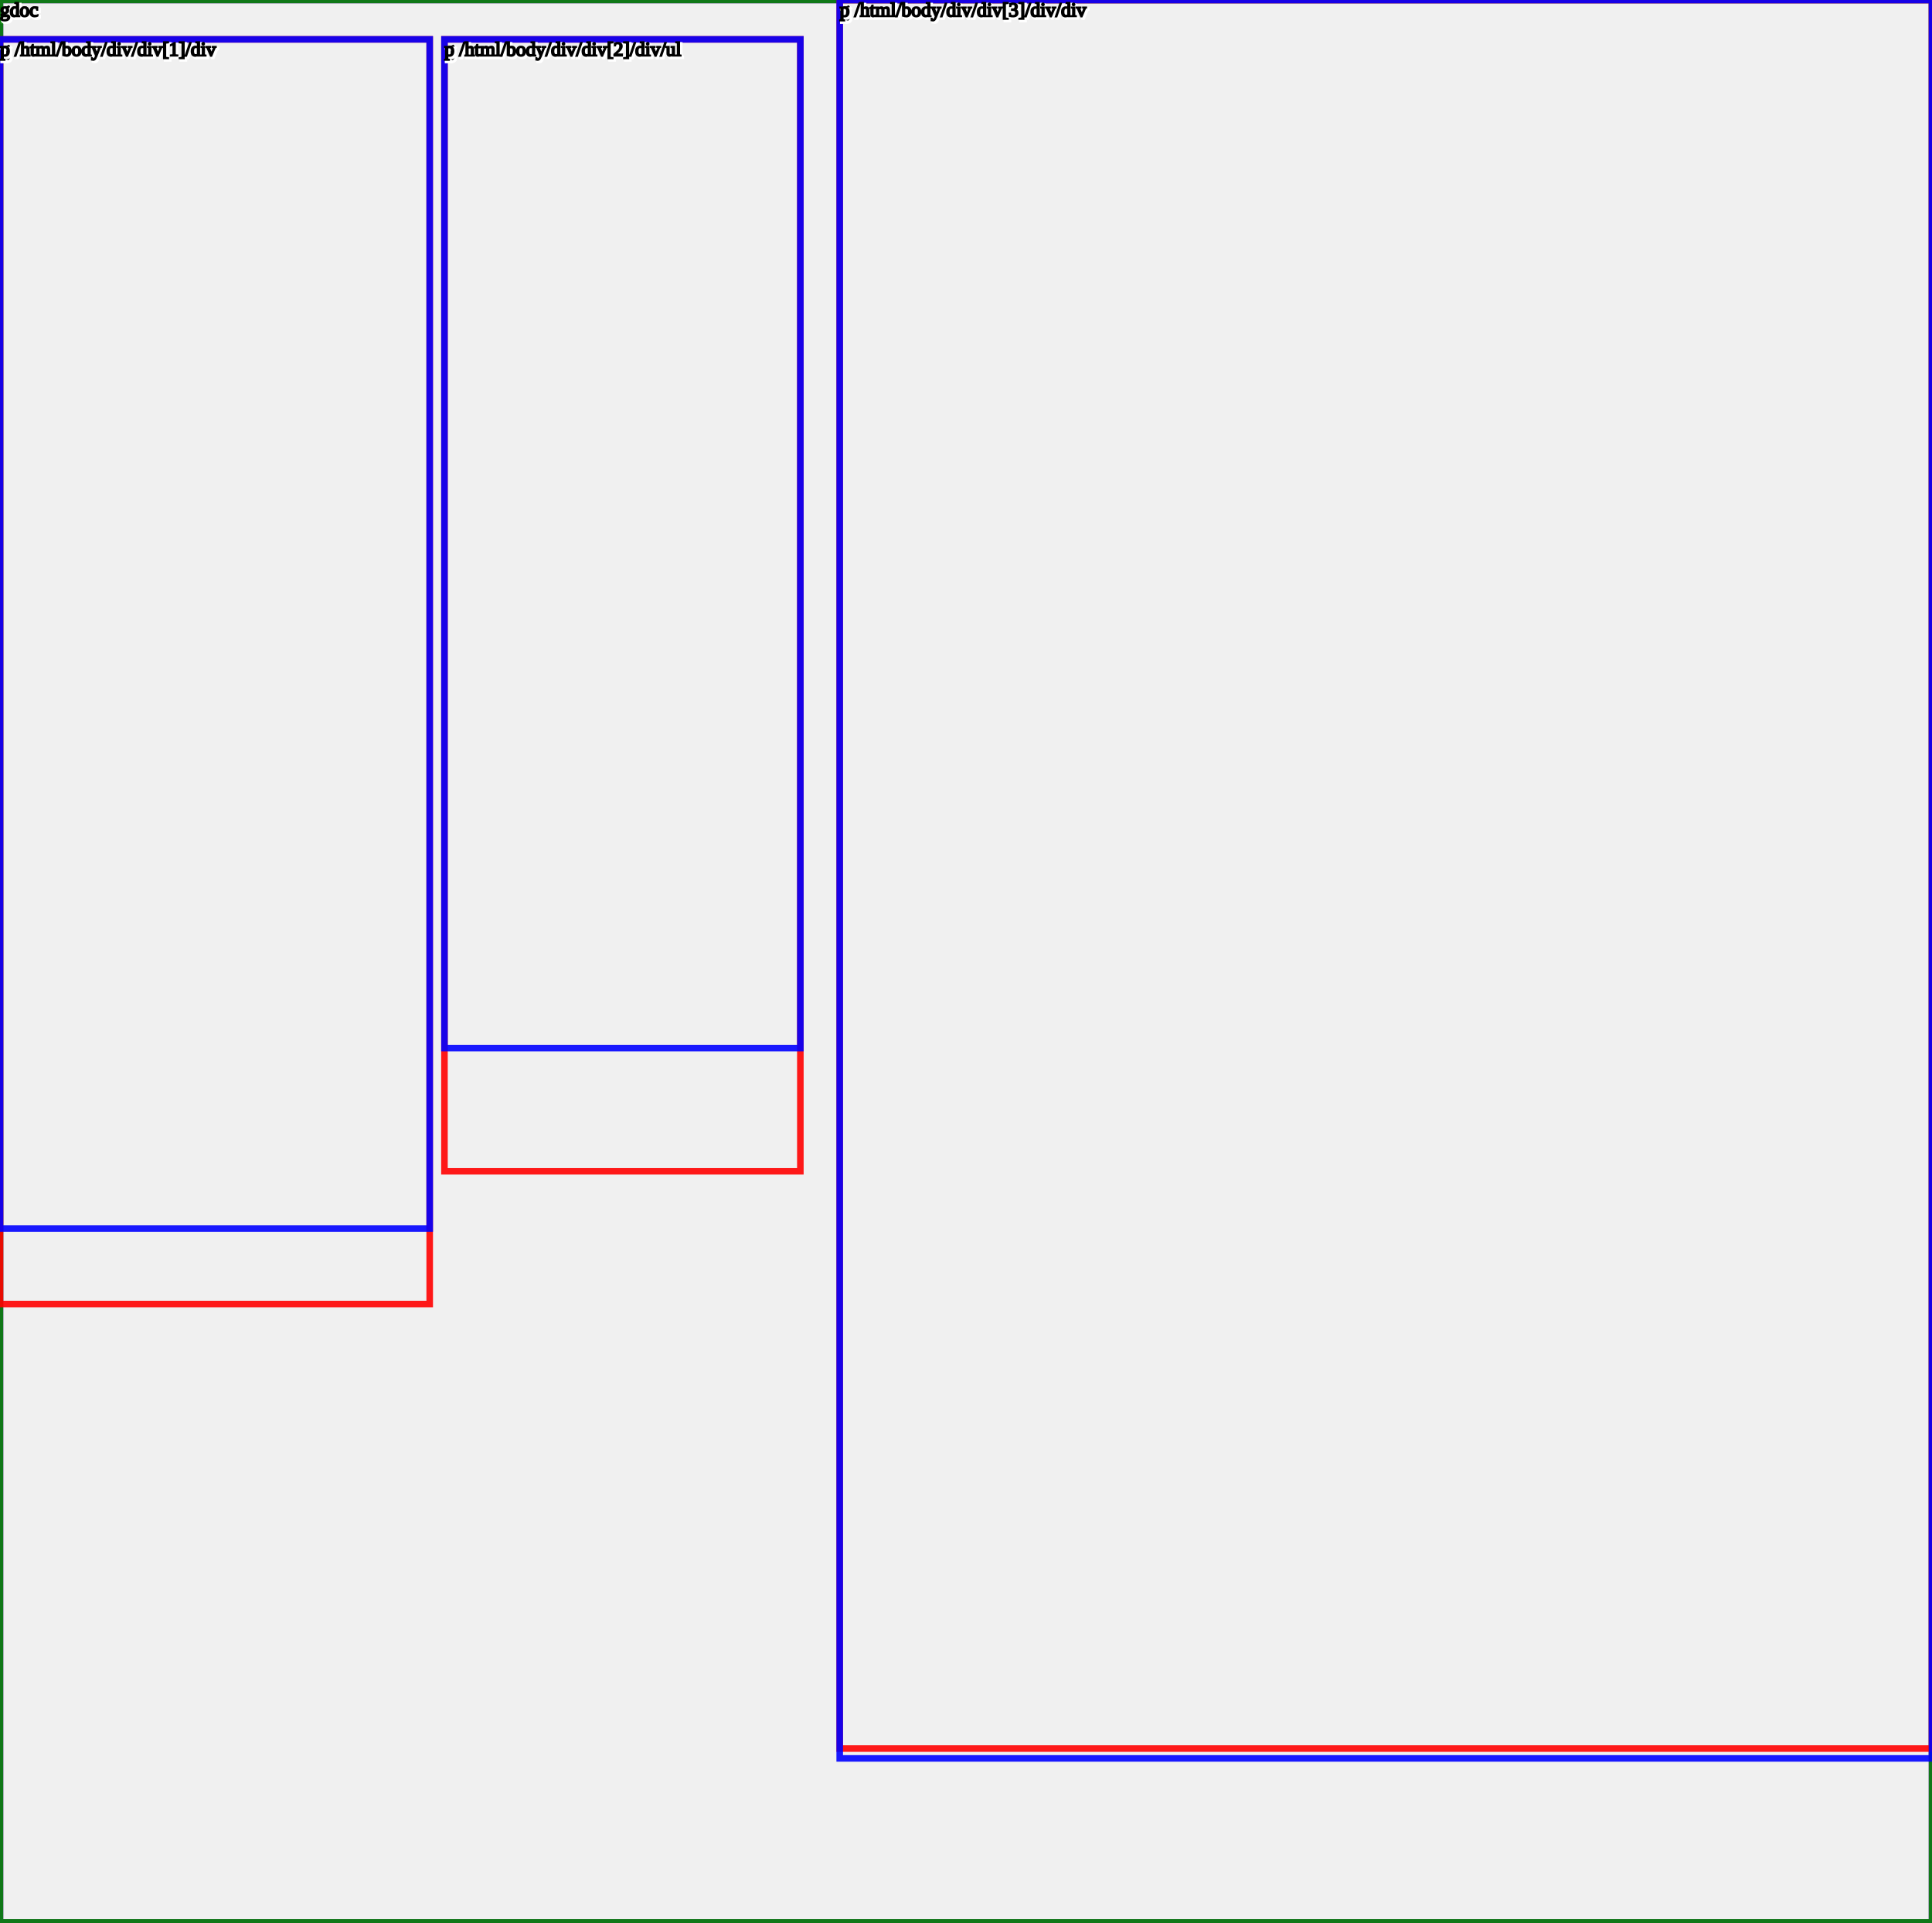
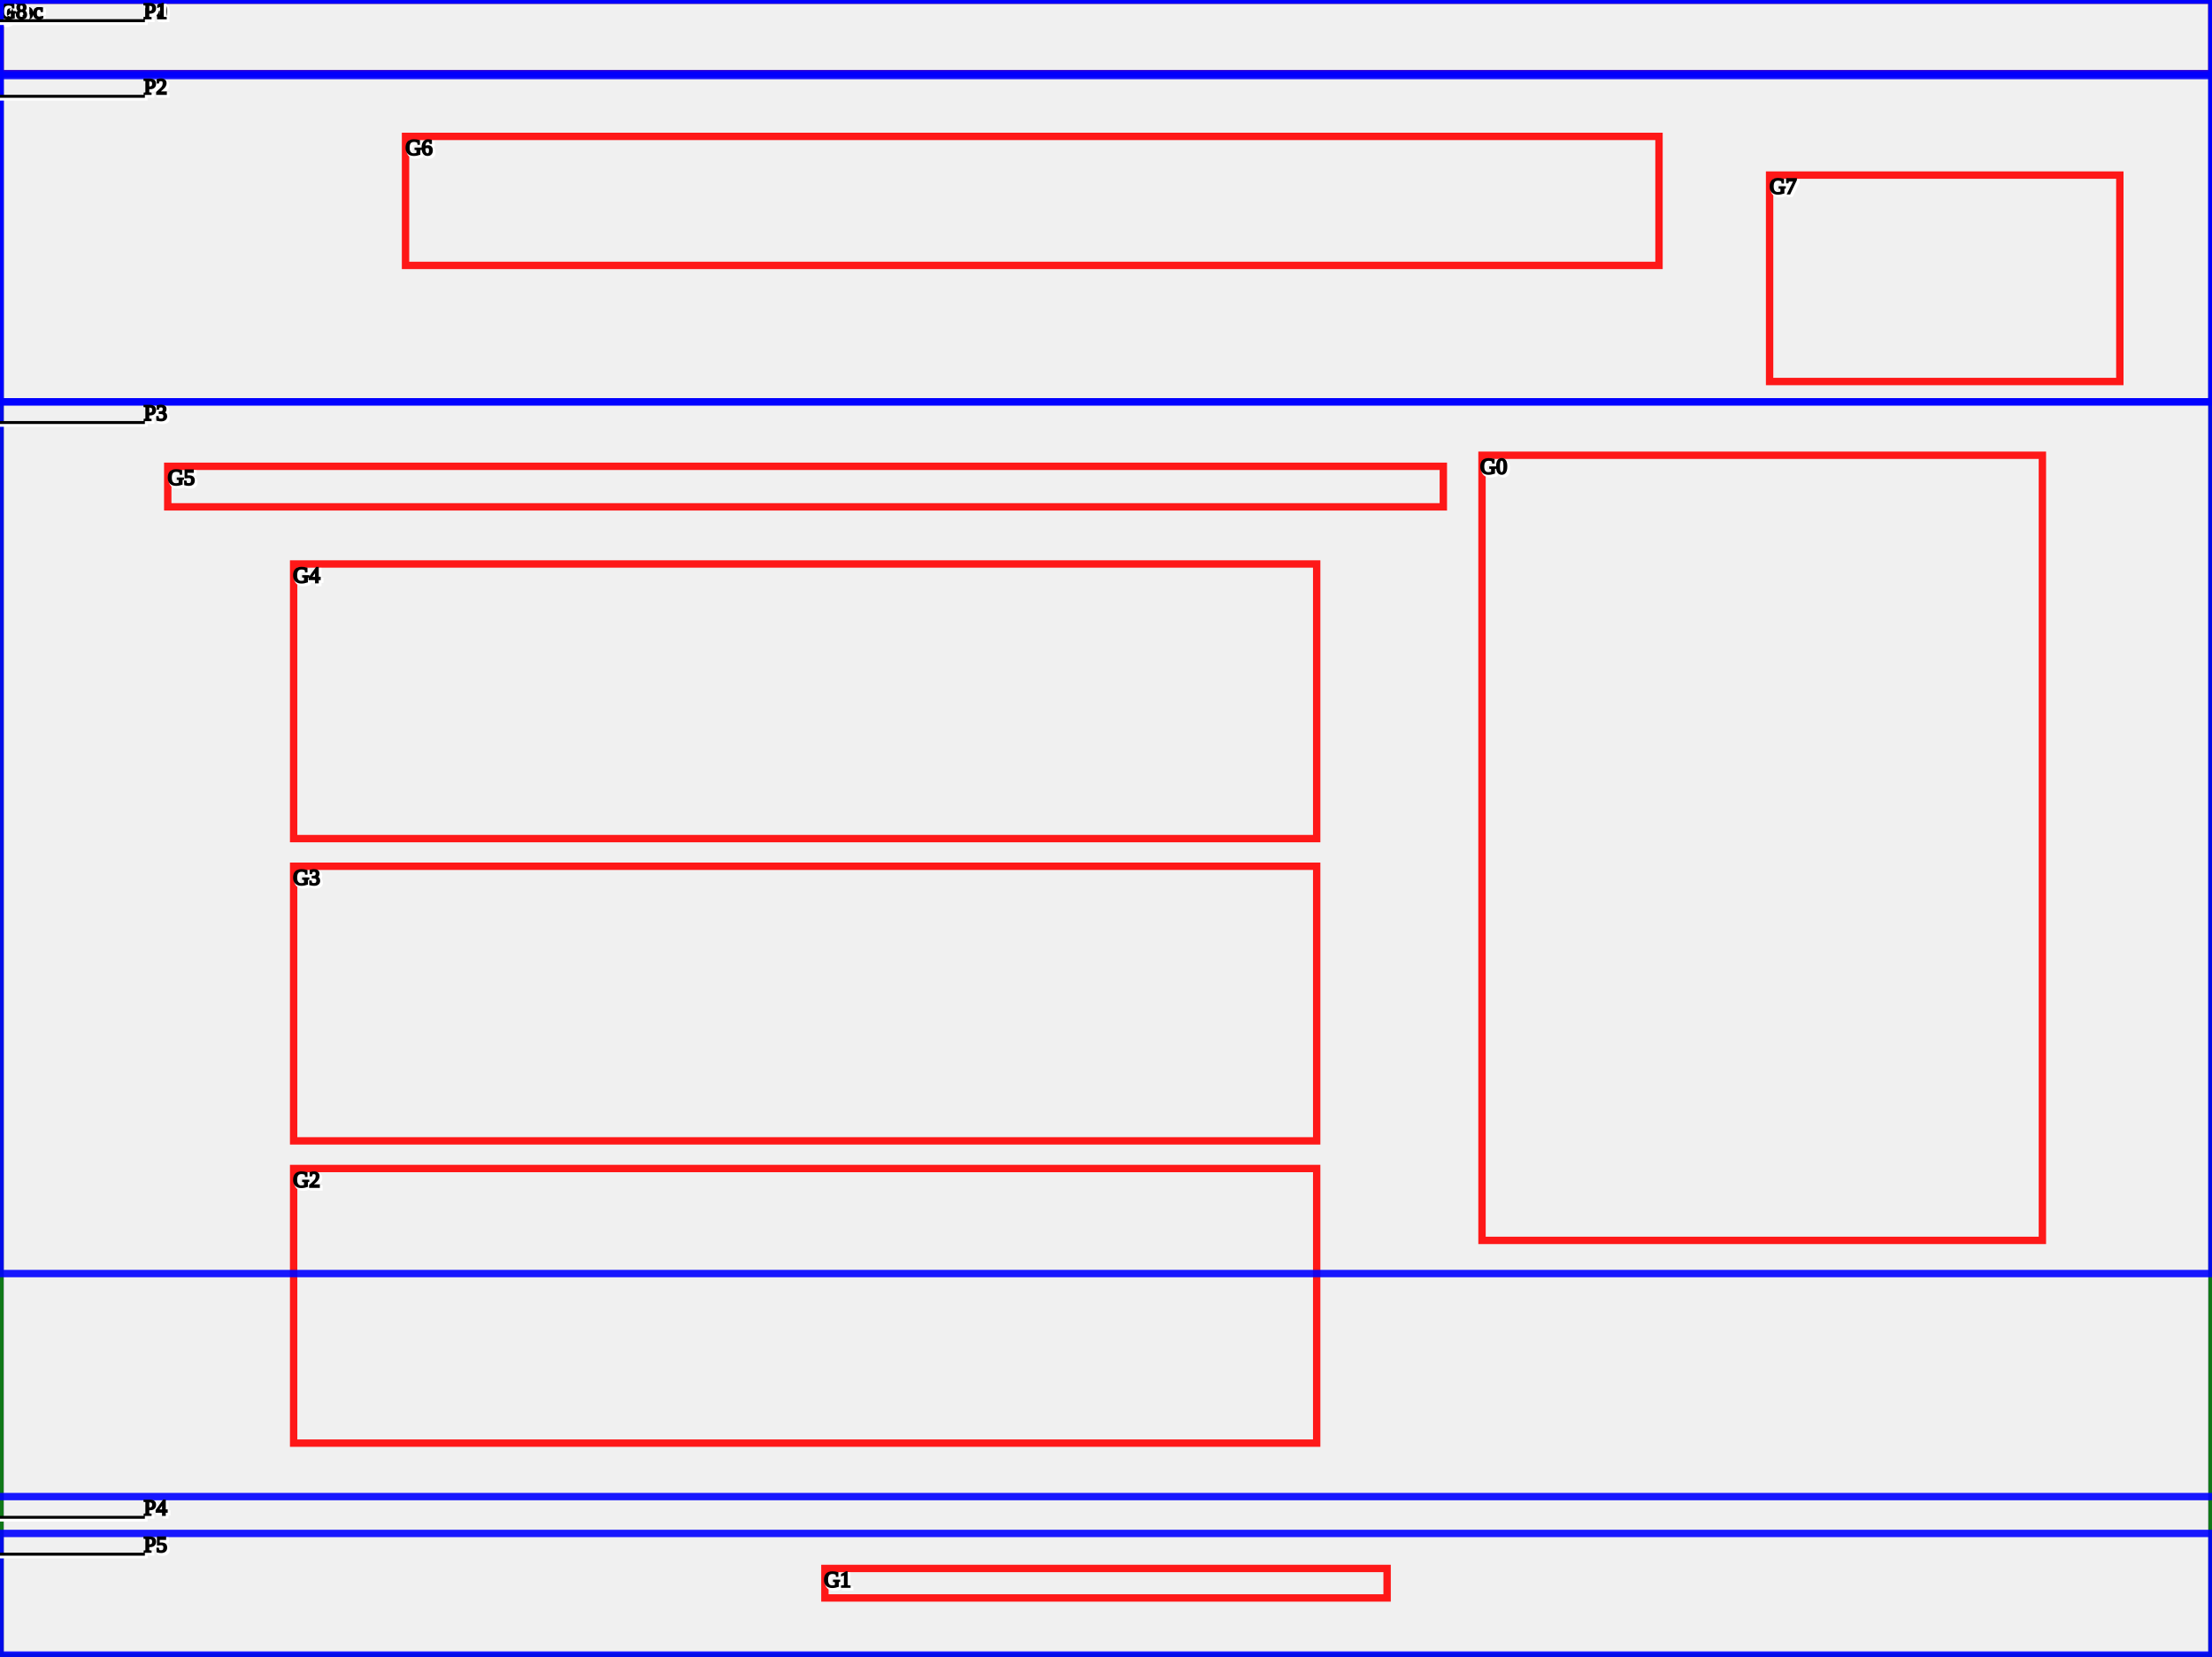
- <svg xmlns="http://www.w3.org/2000/svg" xml:space="preserve" width="1178.0px" height="1172.0px">
+ <svg xmlns="http://www.w3.org/2000/svg" xml:space="preserve" width="1200.0px" height="899.0px">
  <g>
-     <polygon points="0,0 0,1172.0 1178.0,1172.0 1178.0,0" style="fill:transparent;stroke:#A020F0;stroke-width:4;fill-opacity:0.3;stroke-opacity:0.9" />
+     <polygon points="0,0 0,899.0 1200.0,899.0 1200.0,0" style="fill:transparent;stroke:#A020F0;stroke-width:4;fill-opacity:0.3;stroke-opacity:0.9" />
    <text x="1" y="11" style="fill:white;fill-opacity:1;stroke:white;stroke-width:2;stroke-opacity:1">pdoc 
</text>
    <text x="0" y="10" style="stroke:black;stroke-width:1;stroke-opacity:1">pdoc 
</text>
  </g>
  <g>
-     <polygon points="0,0 0,1172.0 1178.0,1172.0 1178.0,0" style="fill:transparent;stroke:green;stroke-width:4;fill-opacity:0.3;stroke-opacity:0.9" />
+     <polygon points="0,0 0,899.0 1200.0,899.0 1200.0,0" style="fill:transparent;stroke:green;stroke-width:4;fill-opacity:0.3;stroke-opacity:0.9" />
    <text x="1" y="11" style="fill:white;fill-opacity:1;stroke:white;stroke-width:2;stroke-opacity:1">gdoc 
</text>
    <text x="0" y="10" style="stroke:black;stroke-width:1;stroke-opacity:1">gdoc 
</text>
  </g>
  <g>
-     <polygon points="0.0,24.0 0.0,795.0 262.0,795.0 262.0,24.0" style="fill:transparent;stroke:red;stroke-width:4;fill-opacity:0.3;stroke-opacity:0.9" />
-     <text x="1" y="35" style="fill:white;fill-opacity:1;stroke:white;stroke-width:2;stroke-opacity:1">g 
+     <polygon points="803.984,247.0 803.984,673.0 1107.984,673.0 1107.984,247.0" style="fill:transparent;stroke:red;stroke-width:4;fill-opacity:0.3;stroke-opacity:0.9" />
+     <text x="804" y="258" style="fill:white;fill-opacity:1;stroke:white;stroke-width:2;stroke-opacity:1">G0
</text>
-     <text x="0" y="34" style="stroke:black;stroke-width:1;stroke-opacity:1">g 
+     <text x="803" y="257" style="stroke:black;stroke-width:1;stroke-opacity:1">G0
</text>
  </g>
  <g>
-     <polygon points="271.0,24.0 271.0,714.0 488.0,714.0 488.0,24.0" style="fill:transparent;stroke:red;stroke-width:4;fill-opacity:0.3;stroke-opacity:0.9" />
-     <text x="272" y="35" style="fill:white;fill-opacity:1;stroke:white;stroke-width:2;stroke-opacity:1">g 
+     <polygon points="447.5,851.0 447.5,867.0 752.5,867.0 752.5,851.0" style="fill:transparent;stroke:red;stroke-width:4;fill-opacity:0.3;stroke-opacity:0.9" />
+     <text x="448" y="862" style="fill:white;fill-opacity:1;stroke:white;stroke-width:2;stroke-opacity:1">G1
</text>
-     <text x="271" y="34" style="stroke:black;stroke-width:1;stroke-opacity:1">g 
+     <text x="447" y="861" style="stroke:black;stroke-width:1;stroke-opacity:1">G1
</text>
  </g>
  <g>
-     <polygon points="512.0,0.0 512.0,1066.0 1178.0,1066.0 1178.0,0.0" style="fill:transparent;stroke:red;stroke-width:4;fill-opacity:0.3;stroke-opacity:0.9" />
-     <text x="513" y="11" style="fill:white;fill-opacity:1;stroke:white;stroke-width:2;stroke-opacity:1">g 
+     <polygon points="159.297,634.0 159.297,783.0 714.297,783.0 714.297,634.0" style="fill:transparent;stroke:red;stroke-width:4;fill-opacity:0.3;stroke-opacity:0.9" />
+     <text x="160" y="645" style="fill:white;fill-opacity:1;stroke:white;stroke-width:2;stroke-opacity:1">G2
</text>
-     <text x="512" y="10" style="stroke:black;stroke-width:1;stroke-opacity:1">g 
+     <text x="159" y="644" style="stroke:black;stroke-width:1;stroke-opacity:1">G2
</text>
  </g>
  <g>
-     <polygon points="0.0,24.0 0.0,749.0 262.0,749.0 262.0,24.0" style="fill:transparent;stroke:blue;stroke-width:4;fill-opacity:0.3;stroke-opacity:0.9" />
-     <text x="1" y="35" style="fill:white;fill-opacity:1;stroke:white;stroke-width:2;stroke-opacity:1">p /html/body/div/div[1]/div
+     <polygon points="159.297,470.0 159.297,619.0 714.297,619.0 714.297,470.0" style="fill:transparent;stroke:red;stroke-width:4;fill-opacity:0.3;stroke-opacity:0.9" />
+     <text x="160" y="481" style="fill:white;fill-opacity:1;stroke:white;stroke-width:2;stroke-opacity:1">G3
</text>
-     <text x="0" y="34" style="stroke:black;stroke-width:1;stroke-opacity:1">p /html/body/div/div[1]/div
+     <text x="159" y="480" style="stroke:black;stroke-width:1;stroke-opacity:1">G3
</text>
  </g>
  <g>
-     <polygon points="271.0,24.0 271.0,639.0 488.0,639.0 488.0,24.0" style="fill:transparent;stroke:blue;stroke-width:4;fill-opacity:0.3;stroke-opacity:0.9" />
-     <text x="272" y="35" style="fill:white;fill-opacity:1;stroke:white;stroke-width:2;stroke-opacity:1">p /html/body/div/div[2]/div/ul
+     <polygon points="159.297,306.0 159.297,455.0 714.297,455.0 714.297,306.0" style="fill:transparent;stroke:red;stroke-width:4;fill-opacity:0.3;stroke-opacity:0.9" />
+     <text x="160" y="317" style="fill:white;fill-opacity:1;stroke:white;stroke-width:2;stroke-opacity:1">G4
</text>
-     <text x="271" y="34" style="stroke:black;stroke-width:1;stroke-opacity:1">p /html/body/div/div[2]/div/ul
+     <text x="159" y="316" style="stroke:black;stroke-width:1;stroke-opacity:1">G4
</text>
  </g>
  <g>
-     <polygon points="512.0,0.0 512.0,1072.0 1178.0,1072.0 1178.0,0.0" style="fill:transparent;stroke:blue;stroke-width:4;fill-opacity:0.3;stroke-opacity:0.9" />
-     <text x="513" y="11" style="fill:white;fill-opacity:1;stroke:white;stroke-width:2;stroke-opacity:1">p /html/body/div/div[3]/div/div
+     <polygon points="91.0,253.0 91.0,275.0 783.0,275.0 783.0,253.0" style="fill:transparent;stroke:red;stroke-width:4;fill-opacity:0.3;stroke-opacity:0.9" />
+     <text x="92" y="264" style="fill:white;fill-opacity:1;stroke:white;stroke-width:2;stroke-opacity:1">G5
</text>
-     <text x="512" y="10" style="stroke:black;stroke-width:1;stroke-opacity:1">p /html/body/div/div[3]/div/div
+     <text x="91" y="263" style="stroke:black;stroke-width:1;stroke-opacity:1">G5
+ </text>
+   </g>
+   <g>
+     <polygon points="220.0,74.0 220.0,144.0 900.0,144.0 900.0,74.0" style="fill:transparent;stroke:red;stroke-width:4;fill-opacity:0.3;stroke-opacity:0.9" />
+     <text x="221" y="85" style="fill:white;fill-opacity:1;stroke:white;stroke-width:2;stroke-opacity:1">G6
+ </text>
+     <text x="220" y="84" style="stroke:black;stroke-width:1;stroke-opacity:1">G6
+ </text>
+   </g>
+   <g>
+     <polygon points="960.0,95.0 960.0,207.0 1150.0,207.0 1150.0,95.0" style="fill:transparent;stroke:red;stroke-width:4;fill-opacity:0.3;stroke-opacity:0.9" />
+     <text x="961" y="106" style="fill:white;fill-opacity:1;stroke:white;stroke-width:2;stroke-opacity:1">G7
+ </text>
+     <text x="960" y="105" style="stroke:black;stroke-width:1;stroke-opacity:1">G7
+ </text>
+   </g>
+   <g>
+     <polygon points="0.0,0.0 0.0,40.0 1200.0,40.0 1200.0,0.0" style="fill:transparent;stroke:red;stroke-width:4;fill-opacity:0.3;stroke-opacity:0.9" />
+     <text x="1" y="11" style="fill:white;fill-opacity:1;stroke:white;stroke-width:2;stroke-opacity:1">G8
+ </text>
+     <text x="0" y="10" style="stroke:black;stroke-width:1;stroke-opacity:1">G8
+ </text>
+   </g>
+   <g>
+     <polygon points="0.0,0.0 0.0,691.0 1200.0,691.0 1200.0,0.0" style="fill:transparent;stroke:blue;stroke-width:4;fill-opacity:0.3;stroke-opacity:0.9" />
+     <text x="1" y="11" style="fill:white;fill-opacity:1;stroke:white;stroke-width:2;stroke-opacity:1">_____________P0
+ </text>
+     <text x="0" y="10" style="stroke:black;stroke-width:1;stroke-opacity:1">_____________P0
+ </text>
+   </g>
+   <g>
+     <polygon points="0.0,0.0 0.0,40.0 1200.0,40.0 1200.0,0.0" style="fill:transparent;stroke:blue;stroke-width:4;fill-opacity:0.3;stroke-opacity:0.9" />
+     <text x="1" y="11" style="fill:white;fill-opacity:1;stroke:white;stroke-width:2;stroke-opacity:1">_____________P1
+ </text>
+     <text x="0" y="10" style="stroke:black;stroke-width:1;stroke-opacity:1">_____________P1
+ </text>
+   </g>
+   <g>
+     <polygon points="0.0,41.0 0.0,218.0 1200.0,218.0 1200.0,41.0" style="fill:transparent;stroke:blue;stroke-width:4;fill-opacity:0.3;stroke-opacity:0.9" />
+     <text x="1" y="52" style="fill:white;fill-opacity:1;stroke:white;stroke-width:2;stroke-opacity:1">_____________P2
+ </text>
+     <text x="0" y="51" style="stroke:black;stroke-width:1;stroke-opacity:1">_____________P2
+ </text>
+   </g>
+   <g>
+     <polygon points="0.0,218.0 0.0,218.0 1200.0,218.0 1200.0,218.0" style="fill:transparent;stroke:blue;stroke-width:4;fill-opacity:0.3;stroke-opacity:0.9" />
+     <text x="1" y="229" style="fill:white;fill-opacity:1;stroke:white;stroke-width:2;stroke-opacity:1">_____________P3
+ </text>
+     <text x="0" y="228" style="stroke:black;stroke-width:1;stroke-opacity:1">_____________P3
+ </text>
+   </g>
+   <g>
+     <polygon points="0.0,812.0 0.0,812.0 1200.0,812.0 1200.0,812.0" style="fill:transparent;stroke:blue;stroke-width:4;fill-opacity:0.3;stroke-opacity:0.9" />
+     <text x="1" y="823" style="fill:white;fill-opacity:1;stroke:white;stroke-width:2;stroke-opacity:1">_____________P4
+ </text>
+     <text x="0" y="822" style="stroke:black;stroke-width:1;stroke-opacity:1">_____________P4
+ </text>
+   </g>
+   <g>
+     <polygon points="0.0,832.0 0.0,898.0 1200.0,898.0 1200.0,832.0" style="fill:transparent;stroke:blue;stroke-width:4;fill-opacity:0.3;stroke-opacity:0.9" />
+     <text x="1" y="843" style="fill:white;fill-opacity:1;stroke:white;stroke-width:2;stroke-opacity:1">_____________P5
+ </text>
+     <text x="0" y="842" style="stroke:black;stroke-width:1;stroke-opacity:1">_____________P5
</text>
  </g>
</svg>
